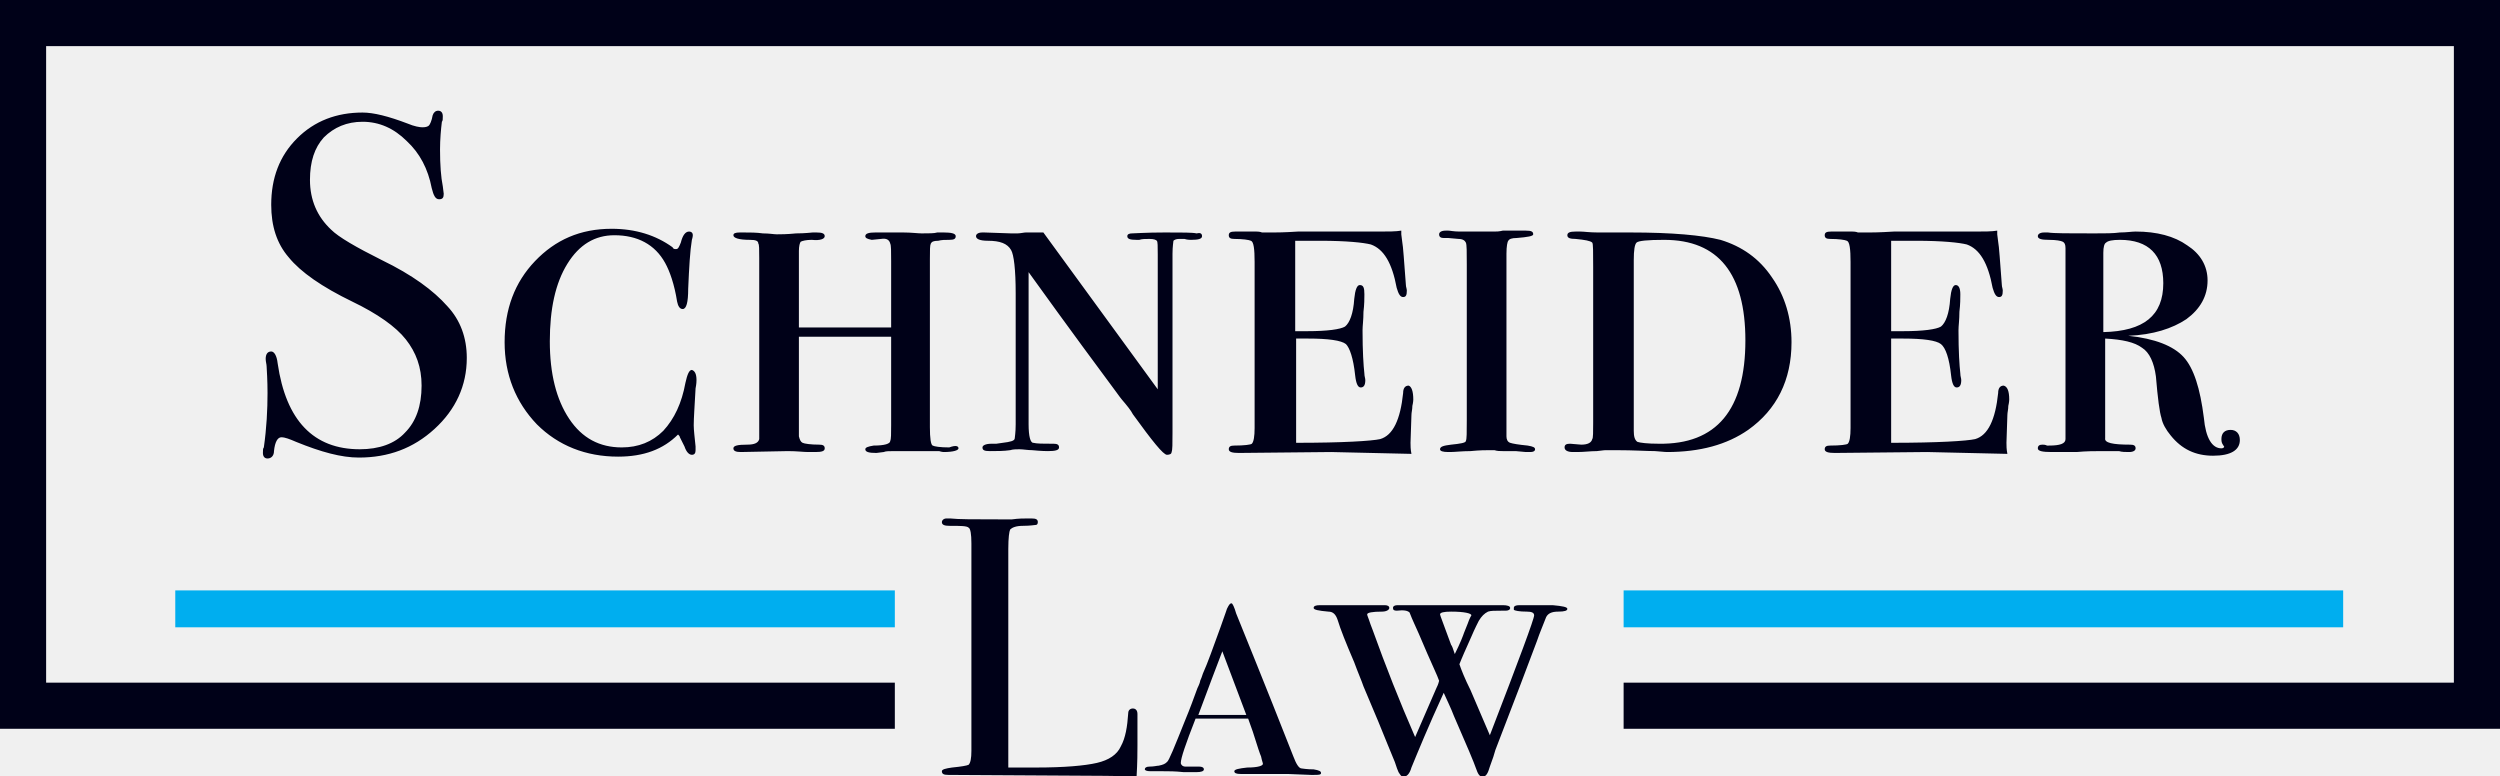
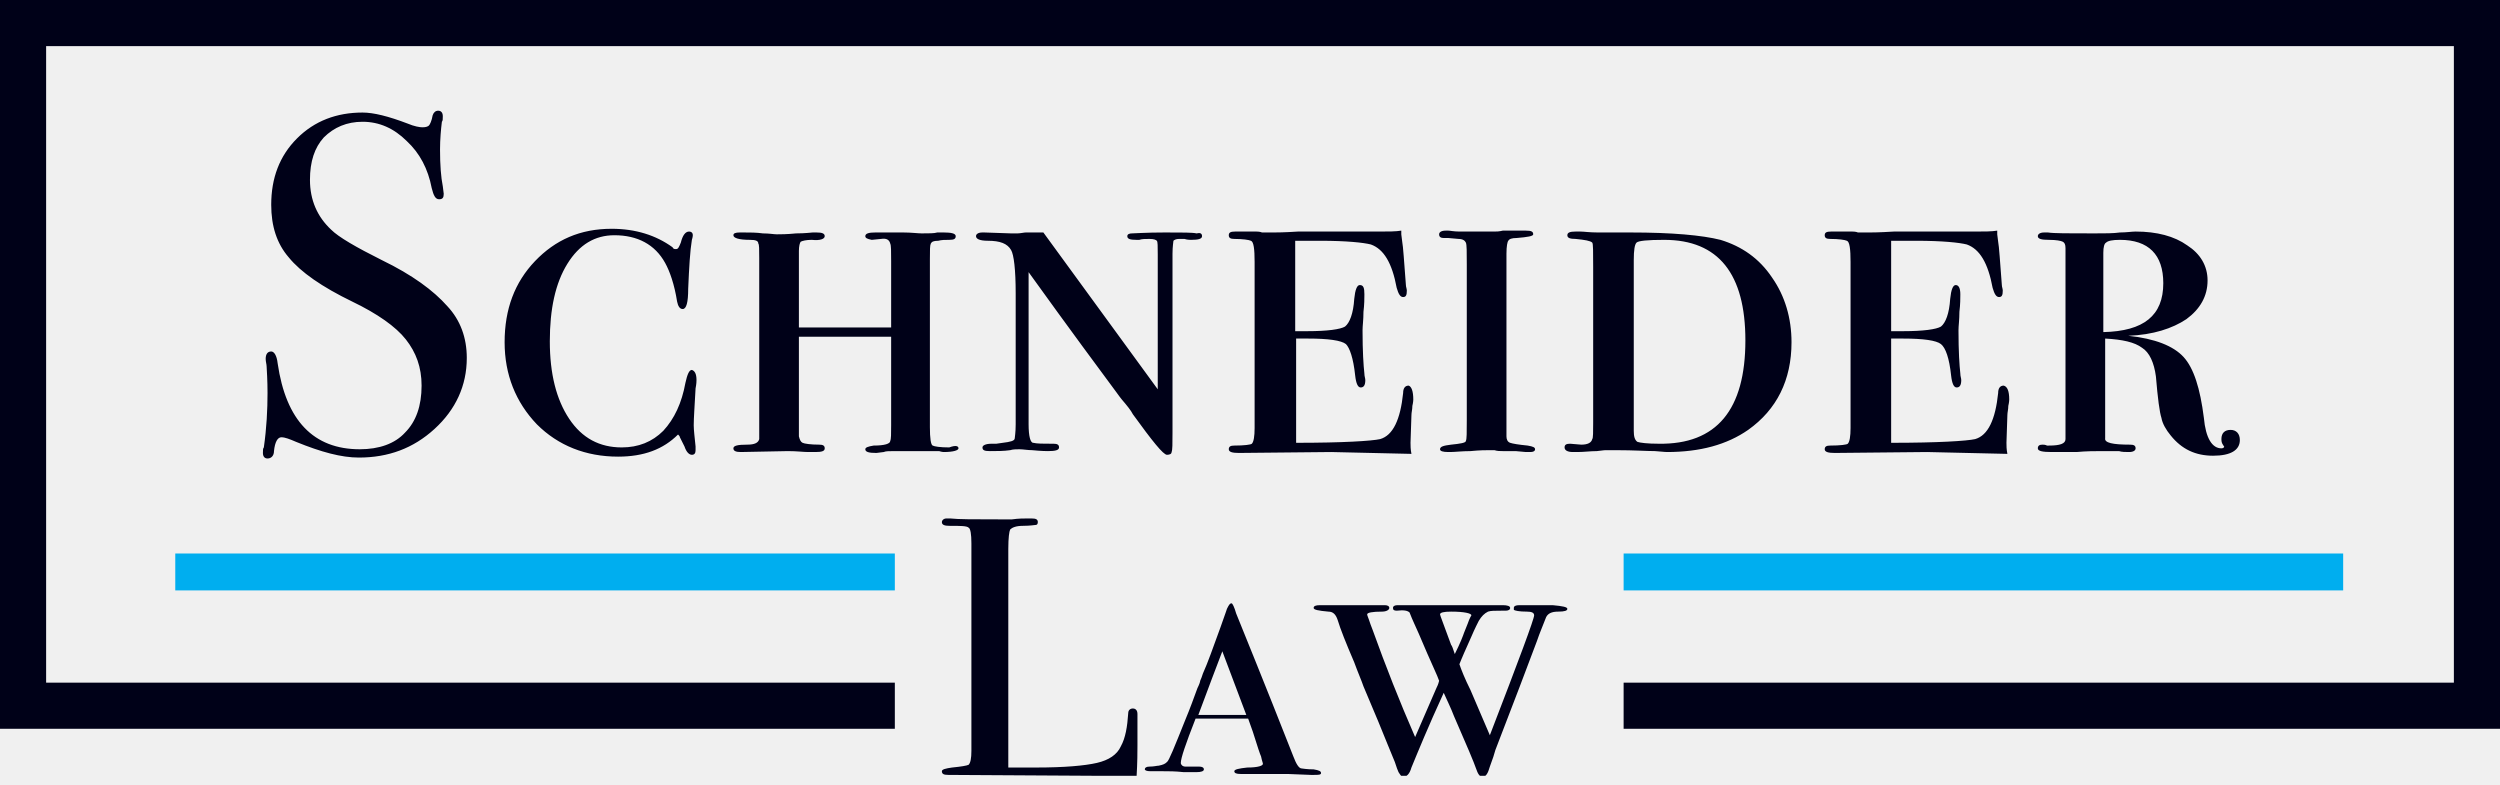
- <svg xmlns="http://www.w3.org/2000/svg" version="1.1" id="Layer_1" x="0px" y="0px" viewBox="0 0 271 84.1" style="enable-background:new 0 0 271 84.1;" xml:space="preserve">
-   <style type="text/css">
- 	.st0{fill:none;stroke:#000118;stroke-width:5;}
- 	.st1{fill:#000118;}
- 	.st2{fill:#00AEEF;}
- </style>
-   <polyline class="st0" points="97,76.5 2.5,76.5 2.5,2.5 268.5,2.5 268.5,76.5 176,76.5 " />
-   <path class="st1" d="M50.6,38.8c0,3-1.2,5.6-3.5,7.7c-2.3,2.1-5,3.1-8.2,3.1c-1.9,0-4.1-0.6-6.8-1.7c-0.7-0.3-1.2-0.5-1.6-0.5  s-0.7,0.5-0.8,1.5c0,0.5-0.3,0.8-0.7,0.8c-0.3,0-0.5-0.2-0.5-0.6c0-0.3,0-0.5,0.1-0.6c0.3-2.1,0.4-4.1,0.4-5.9c0-0.3,0-1.3-0.1-2.9  c0-0.2-0.1-0.5-0.1-0.8c0-0.5,0.2-0.8,0.6-0.8c0.3,0,0.6,0.4,0.7,1.3c0.9,6.2,3.9,9.3,8.9,9.3c2.1,0,3.8-0.6,4.9-1.8  c1.2-1.2,1.8-2.9,1.8-5.1c0-2-0.6-3.6-1.7-5c-1.1-1.4-3.1-2.8-5.8-4.1c-3.3-1.6-5.6-3.2-6.9-4.8c-1.3-1.5-1.9-3.4-1.9-5.7  c0-2.9,0.9-5.3,2.8-7.2c1.9-1.9,4.3-2.8,7.1-2.8c1.2,0,2.8,0.4,4.9,1.2c0.7,0.3,1.3,0.4,1.6,0.4c0.4,0,0.6-0.1,0.7-0.2  c0.1-0.1,0.3-0.5,0.4-1.1c0.1-0.3,0.3-0.5,0.6-0.5s0.5,0.2,0.5,0.6c0,0.3,0,0.5-0.1,0.6c-0.1,0.8-0.2,1.9-0.2,3c0,1.7,0.1,3,0.3,4  l0.1,0.8c0,0.4-0.1,0.6-0.5,0.6s-0.6-0.4-0.8-1.2c-0.4-2.1-1.3-3.8-2.7-5.1c-1.4-1.4-3-2.1-4.8-2.1c-1.7,0-3.1,0.6-4.2,1.7  c-1,1.1-1.5,2.6-1.5,4.6c0,2.2,0.8,4,2.3,5.4c0.8,0.8,2.7,1.9,5.5,3.3c3.3,1.6,5.6,3.3,7.1,5C49.9,34.7,50.6,36.6,50.6,38.8z   M75.5,41.2c0,0.1,0,0.4-0.1,0.9c-0.1,1.9-0.2,3.2-0.2,4c0,0.5,0.1,1.3,0.2,2.3v0.4c0,0.3-0.1,0.5-0.4,0.5s-0.6-0.3-0.8-0.9l-0.5-1  c0-0.1-0.1-0.2-0.2-0.3c-1.6,1.6-3.7,2.4-6.5,2.4c-3.5,0-6.5-1.2-8.8-3.5c-2.3-2.4-3.5-5.4-3.5-8.9c0-3.6,1.1-6.5,3.3-8.8  s4.9-3.5,8.3-3.5c2.6,0,4.8,0.7,6.6,2C73,27,73.1,27,73.3,27c0.2,0,0.3-0.2,0.5-0.7c0.2-0.8,0.5-1.2,0.9-1.2c0.2,0,0.4,0.1,0.4,0.4  c0,0,0,0.2-0.1,0.5c-0.2,1.2-0.3,3-0.4,5.3c0,1.5-0.2,2.2-0.6,2.2c-0.3,0-0.5-0.3-0.6-0.8c-0.3-1.9-0.8-3.3-1.3-4.2  c-1.1-2-3-3-5.5-3c-2.1,0-3.8,1-5.1,3.1s-1.9,4.9-1.9,8.4s0.7,6.3,2.1,8.4c1.4,2.1,3.3,3.1,5.7,3.1c1.8,0,3.3-0.6,4.5-1.8  c1.2-1.3,2-3,2.4-5.2c0.2-0.9,0.4-1.4,0.7-1.4C75.3,40.2,75.5,40.5,75.5,41.2z M103.9,48.6c0,0.2-0.5,0.4-1.6,0.4c0,0-0.2,0-0.5-0.1  c-0.3,0-0.6,0-0.9,0H97c-0.6,0-1,0-1.2,0.1L95,49.1c-0.8,0-1.2-0.1-1.2-0.4c0-0.2,0.3-0.3,0.9-0.4c1.2,0,1.8-0.2,1.8-0.5  c0.1-0.2,0.1-0.8,0.1-1.7v-9.6h-10v10.8c0.1,0.4,0.2,0.6,0.4,0.7c0.2,0.1,0.9,0.2,1.8,0.2c0.4,0,0.6,0.1,0.6,0.4s-0.3,0.4-1,0.4  h-0.8c-0.5,0-1.2-0.1-2.2-0.1L80.3,49c-0.5,0-0.8-0.1-0.8-0.4s0.5-0.4,1.5-0.4c0.8,0,1.2-0.2,1.3-0.6V28c0-1,0-1.5-0.1-1.6  c0-0.3-0.3-0.4-0.9-0.4c-1.2,0-1.8-0.2-1.8-0.5c0-0.2,0.2-0.3,0.7-0.3h0.4c0.7,0,1.4,0,2.1,0.1c0.7,0,1.2,0.1,1.5,0.1  c0.4,0,1.1,0,2.1-0.1c1,0,1.7-0.1,1.8-0.1h0.4c0.6,0,0.9,0.1,0.9,0.4S88.9,26.1,88,26c-0.6,0-1,0.1-1.2,0.2c-0.1,0.1-0.2,0.5-0.2,1  v8.3h10v-7.2c0-1.1,0-1.7-0.1-1.9c-0.1-0.4-0.4-0.6-1-0.5l-1,0.1c-0.5-0.1-0.7-0.2-0.7-0.4c0-0.3,0.4-0.4,1.1-0.4h1c0.4,0,1.1,0,2,0  s1.6,0.1,2,0.1c0.8,0,1.4,0,1.7-0.1h0.7c0.8,0,1.3,0.1,1.3,0.4s-0.2,0.4-0.7,0.4s-0.8,0-1.2,0.1c-0.5,0-0.7,0.1-0.8,0.3  c-0.1,0.2-0.1,0.7-0.1,1.7v18.2c0,1.2,0.1,1.9,0.3,2c0.2,0.1,0.8,0.2,1.8,0.2C103.7,48.2,103.9,48.4,103.9,48.6z M130.3,25.6  c0,0.3-0.4,0.4-1.2,0.4c-0.1,0-0.4,0-0.7-0.1h-0.6c-0.3,0-0.5,0.1-0.6,0.2c0,0.1-0.1,0.6-0.1,1.4v19.3c0,1.3,0,2-0.1,2.2  c0,0.2-0.2,0.3-0.5,0.3c-0.4,0-1.6-1.5-3.7-4.4c-0.2-0.4-0.6-0.9-1.2-1.6c-0.1-0.1-0.3-0.4-0.6-0.8c-1.7-2.3-4.9-6.6-9.5-13V46  c0,1.3,0.2,2,0.5,2c0.4,0.1,1.1,0.1,2,0.1h0.2c0.4,0,0.6,0.1,0.6,0.4c0,0.3-0.4,0.4-1.2,0.4c-0.1,0-0.7,0-1.7-0.1  c-0.5,0-1-0.1-1.4-0.1c-0.3,0-0.7,0-1,0.1c-0.7,0.1-1.4,0.1-2.2,0.1c-0.6,0-0.8-0.1-0.8-0.4c0-0.2,0.3-0.4,1-0.4h0.5l0.7-0.1  c0.8-0.1,1.3-0.2,1.3-0.5c0-0.1,0.1-0.6,0.1-1.5V31.8c0-2.6-0.2-4.2-0.5-4.7c-0.4-0.7-1.2-1-2.5-1c-0.9,0-1.3-0.2-1.3-0.5  c0-0.2,0.2-0.4,0.7-0.4h0.2l2.9,0.1c0.1,0,0.4,0,0.7,0c0.3,0,0.7-0.1,0.9-0.1h1.9l12.4,17V27.6c0-0.9,0-1.4-0.1-1.5  s-0.3-0.2-0.8-0.2s-0.8,0-1.1,0.1h-0.3c-0.7,0-1-0.1-1-0.4c0-0.2,0.2-0.3,0.5-0.3s1.5-0.1,3.6-0.1c1.9,0,3,0,3.4,0.1  C130.1,25.2,130.3,25.3,130.3,25.6z M153.2,43.3c0,0,0,0.3-0.1,0.7c0,0.4-0.1,0.7-0.1,1l-0.1,3c0,0.3,0,0.7,0.1,1.2l-8.7-0.2  l-10,0.1c-0.7,0-1.1-0.1-1.1-0.4c0-0.3,0.2-0.4,0.6-0.4c1.1,0,1.8-0.1,1.9-0.2c0.2-0.2,0.3-0.8,0.3-1.7v-18c0-1.4-0.1-2.2-0.4-2.3  c-0.2-0.1-0.9-0.2-1.8-0.2c-0.4,0-0.6-0.1-0.6-0.4s0.2-0.4,0.7-0.4h1.3c0.3,0,0.7,0,1,0c0.4,0,0.6,0.1,0.6,0.1h1.3  c0.2,0,1.1,0,2.6-0.1c1.6,0,3.5,0,5.8,0h3.1c0.9,0,1.7,0,2.3-0.1v0.4l0.1,0.8c0.1,0.5,0.2,2.1,0.4,4.7c0,0.2,0.1,0.4,0.1,0.6  c0,0.5-0.1,0.7-0.4,0.7c-0.3,0-0.5-0.3-0.7-1c-0.5-2.7-1.4-4.2-2.8-4.7c-0.8-0.2-2.6-0.4-5.5-0.4h-2.7v9.8h1.3  c2.2,0,3.6-0.2,4.1-0.5c0.5-0.4,0.9-1.4,1-3c0.1-1,0.3-1.5,0.6-1.5c0.4,0,0.5,0.3,0.5,1c0,0.4,0,1.1-0.1,1.9c0,0.9-0.1,1.5-0.1,2  c0,2.3,0.1,3.8,0.2,4.7c0,0.3,0.1,0.5,0.1,0.7c0,0.6-0.2,0.8-0.5,0.8s-0.5-0.4-0.6-1.3c-0.2-1.9-0.6-3-1-3.4  c-0.5-0.4-1.9-0.6-4.1-0.6h-1.3V48c5.1,0,8.2-0.2,9.1-0.4c1.4-0.4,2.2-2.1,2.5-5c0-0.5,0.2-0.8,0.6-0.8  C153,41.9,153.2,42.4,153.2,43.3z M166.4,48.7c0,0.2-0.2,0.3-0.5,0.3h-0.5l-1.1-0.1h-1.4c-0.3,0-0.6,0-0.9-0.1c-0.3,0-0.5,0-0.6,0  c-0.3,0-1,0-2,0.1c-0.9,0-1.7,0.1-2.2,0.1H157c-0.6,0-0.9-0.1-0.9-0.3c0-0.3,0.4-0.4,1.2-0.5c1-0.1,1.6-0.2,1.6-0.4  c0.1-0.2,0.1-0.9,0.1-2.3V28.7c0-1.4,0-2.2-0.1-2.4c-0.1-0.2-0.3-0.4-0.8-0.4l-1.1-0.1h-0.5c-0.3,0-0.5-0.1-0.5-0.4  c0-0.2,0.2-0.4,0.7-0.4c0,0,0.1,0,0.3,0s0.6,0.1,1.2,0.1h3.8c0.2,0,0.5,0,0.9-0.1c0.4,0,0.8,0,1.2,0h1.3c0.6,0,0.8,0.1,0.8,0.4  c0,0.2-0.6,0.3-1.8,0.4c-0.5,0-0.8,0.1-0.9,0.3c-0.1,0.1-0.2,0.6-0.2,1.4v19.8c0,0.3,0.1,0.6,0.4,0.7c0.3,0.1,0.9,0.2,1.9,0.3  C166.2,48.4,166.4,48.5,166.4,48.7z M194.2,37.1c0,4.1-1.6,7.3-4.7,9.5c-2.3,1.6-5.2,2.4-8.8,2.4c0.1,0-0.3,0-1.3-0.1  c-0.9,0-2.3-0.1-4.2-0.1H174c0.1,0-0.2,0-0.9,0.1c-0.7,0-1.4,0.1-2.1,0.1h-0.5c-0.6,0-0.9-0.2-0.9-0.5s0.2-0.4,0.6-0.4l1.2,0.1  c0.7,0,1.1-0.2,1.2-0.6c0.1-0.1,0.1-0.8,0.1-1.8V29c0-1.7,0-2.6-0.1-2.7c-0.2-0.2-0.8-0.3-1.8-0.4c-0.6,0-0.9-0.1-0.9-0.4  s0.3-0.4,0.9-0.4c-0.1,0,0.1,0,0.5,0s1,0.1,1.9,0.1h3.5c4.6,0,7.8,0.3,9.8,0.8c2.3,0.7,4.2,2,5.6,4.1  C193.5,32.1,194.2,34.5,194.2,37.1z M189.2,36.9c0-7.2-2.9-10.9-8.8-10.9c-1.8,0-2.8,0.1-3,0.3c-0.2,0.2-0.3,0.8-0.3,1.9v18.5  c0,0.6,0.1,1,0.4,1.2c0.3,0.1,1.1,0.2,2.3,0.2C186.1,48.2,189.2,44.4,189.2,36.9z M217.8,43.3c0,0,0,0.3-0.1,0.7  c0,0.4-0.1,0.7-0.1,1l-0.1,3c0,0.3,0,0.7,0.1,1.2l-8.7-0.2l-10,0.1c-0.7,0-1.1-0.1-1.1-0.4c0-0.3,0.2-0.4,0.6-0.4  c1.1,0,1.8-0.1,1.9-0.2c0.2-0.2,0.3-0.8,0.3-1.7v-18c0-1.4-0.1-2.2-0.4-2.3c-0.2-0.1-0.9-0.2-1.8-0.2c-0.4,0-0.6-0.1-0.6-0.4  s0.2-0.4,0.7-0.4h1.3c0.4,0,0.7,0,1,0c0.4,0,0.6,0.1,0.6,0.1h1.3c0.2,0,1,0,2.6-0.1c1.6,0,3.5,0,5.8,0h3.1c0.9,0,1.7,0,2.3-0.1v0.4  l0.1,0.8c0.1,0.5,0.2,2.1,0.4,4.7c0,0.2,0.1,0.4,0.1,0.6c0,0.5-0.1,0.7-0.4,0.7c-0.3,0-0.5-0.3-0.7-1c-0.5-2.7-1.4-4.2-2.8-4.7  c-0.8-0.2-2.6-0.4-5.5-0.4H205v9.8h1.3c2.2,0,3.6-0.2,4.1-0.5c0.5-0.4,0.9-1.4,1-3c0.1-1,0.3-1.5,0.6-1.5s0.5,0.3,0.5,1  c0,0.4,0,1.1-0.1,1.9c0,0.9-0.1,1.5-0.1,2c0,2.3,0.1,3.8,0.2,4.7c0,0.3,0.1,0.5,0.1,0.7c0,0.6-0.2,0.8-0.5,0.8s-0.5-0.4-0.6-1.3  c-0.2-1.9-0.6-3-1.1-3.4s-1.9-0.6-4.1-0.6H205V48c5.1,0,8.2-0.2,9.1-0.4c1.4-0.4,2.2-2.1,2.5-5c0-0.5,0.2-0.8,0.6-0.8  C217.6,41.9,217.8,42.4,217.8,43.3z M242.8,47.7c0,1.1-1,1.7-2.9,1.7s-3.4-0.7-4.6-2.2c-0.5-0.6-0.9-1.3-1-1.9  c-0.2-0.6-0.4-2.1-0.6-4.5c-0.2-1.5-0.7-2.6-1.5-3.1c-0.8-0.6-2.1-0.9-4-1v10.8c-0.1,0.5,0.8,0.7,2.7,0.7c0.4,0,0.6,0.1,0.6,0.4  c0,0.2-0.2,0.4-0.7,0.4c-0.4,0-0.8,0-1.1-0.1h-1.8c-0.8,0-1.7,0-2.8,0.1c-1.1,0-1.6,0-1.7,0h-1c-1,0-1.5-0.1-1.5-0.4  c0-0.3,0.2-0.4,0.5-0.4c0.1,0,0.3,0,0.5,0.1h0.2c1.2,0,1.8-0.2,1.8-0.7V26.9c0-0.4-0.1-0.6-0.3-0.7s-0.7-0.2-1.5-0.2  s-1.2-0.1-1.2-0.4c0-0.2,0.2-0.4,0.7-0.4h0.4c0.6,0.1,2.2,0.1,5,0.1c1.2,0,2.1,0,2.8-0.1c0.7,0,1.3-0.1,1.7-0.1  c2.3,0,4.2,0.5,5.6,1.5c1.4,0.9,2.2,2.2,2.2,3.8c0,1.7-0.8,3.1-2.3,4.2c-1.5,1-3.6,1.7-6.3,1.8c2.9,0.3,4.9,1.1,6,2.3  s1.8,3.4,2.2,6.6c0.2,2.2,0.9,3.3,1.9,3.3c0.2,0,0.3-0.1,0.3-0.2c0,0-0.1-0.1-0.2-0.3c-0.1-0.2-0.1-0.4-0.1-0.5c0-0.7,0.4-1,1-1  C242.4,46.6,242.8,47,242.8,47.7z M234.5,30.7c0-3.1-1.6-4.7-4.7-4.7c-0.8,0-1.3,0.1-1.5,0.3c-0.2,0.1-0.3,0.5-0.3,1.1V36  C232.4,35.9,234.5,34.2,234.5,30.7z" />
-   <rect x="19" y="64" class="st2" width="78" height="4" />
-   <rect x="176" y="64" class="st2" width="78" height="4" />
-   <path class="st1" d="M123.3,80.8c0,0.7,0,1.8-0.1,3.5h-0.4c-0.2,0-0.5,0-1.2-0.1c-0.6-0.1-1.3-0.1-2.1-0.1L102.8,84  c-0.5,0-0.7-0.1-0.7-0.4c0-0.2,0.4-0.3,1.1-0.4c1-0.1,1.6-0.2,1.8-0.3c0.2-0.2,0.3-0.7,0.3-1.5V58.9c0-1-0.1-1.6-0.3-1.7  c-0.2-0.2-0.9-0.2-2.1-0.2c-0.5,0-0.8-0.1-0.8-0.4c0-0.2,0.2-0.4,0.5-0.4h0.4c0.9,0.1,2.6,0.1,5.3,0.1c0.2,0,0.7,0,1.4,0  c0.7-0.1,1.3-0.1,1.7-0.1h0.4c0.5,0,0.7,0.1,0.7,0.4c0,0.2-0.1,0.3-0.2,0.3s-0.6,0.1-1.4,0.1s-1.2,0.2-1.4,0.4  c-0.1,0.2-0.2,0.9-0.2,2.1v23.7c0.7,0,1.7,0,3,0c3.1,0,5.3-0.2,6.6-0.5c1.3-0.3,2.2-0.9,2.6-1.8c0.5-0.9,0.7-2.1,0.8-3.6  c0-0.3,0.2-0.5,0.5-0.5s0.5,0.2,0.5,0.6v1c0,0.1,0,0.2,0,0.4c0,0.2,0,0.4,0,0.6C123.3,79.4,123.3,80.8,123.3,80.8z M143.2,83.8  c0,0.2-0.3,0.2-0.8,0.2h-0.3l-2.5-0.1h-1.1c-0.5,0-1.1,0-1.9,0h-1.2h-0.7h-0.2c-0.5,0-0.7-0.1-0.7-0.3c0-0.2,0.5-0.3,1.4-0.4  c1.2,0,1.7-0.2,1.7-0.4c0-0.1-0.1-0.3-0.2-0.8c-0.1-0.2-0.4-1.1-0.9-2.7l-0.5-1.4h-5.7c-1.1,2.8-1.6,4.3-1.6,4.8  c0,0.2,0.2,0.4,0.5,0.4h0.5h0.6h0.4c0.3,0,0.5,0.1,0.5,0.3c0,0.2-0.3,0.3-0.8,0.3c-0.1,0-0.6,0-1.4,0c-0.9-0.1-1.6-0.1-2.3-0.1h-0.4  h-0.4h-0.4h-0.1c-0.4,0-0.6-0.1-0.6-0.2c0-0.2,0.2-0.3,0.5-0.3c0.5,0,0.8-0.1,1-0.1c0.5-0.1,0.7-0.2,0.9-0.4c0.2-0.1,0.8-1.6,2-4.6  c0.5-1.2,0.9-2.3,1.3-3.4c0.2-0.4,0.3-0.7,0.3-0.8c0.1-0.2,0.2-0.5,0.3-0.8c0.5-1.1,1.1-2.8,1.9-5l0.6-1.7L133,66  c0.2-0.4,0.3-0.6,0.5-0.6c0.1,0,0.3,0.4,0.5,1.1c0.8,2,2.9,7.1,6.2,15.5c0.3,0.8,0.6,1.3,0.9,1.3c0.1,0,0.5,0.1,1.3,0.1  C143,83.5,143.2,83.6,143.2,83.8z M135.1,77.5l-2.6-6.9c-0.6,1.6-1.5,3.9-2.6,6.9H135.1z M169.9,66c0,0.2-0.3,0.3-1,0.3  s-1.1,0.2-1.3,0.6c-0.3,0.8-0.7,1.7-1,2.6c-1,2.7-2.5,6.6-4.5,11.8c-0.1,0.4-0.3,1-0.6,1.8c-0.2,0.7-0.4,1.1-0.8,1.1  c-0.3,0-0.5-0.3-0.7-0.9s-1-2.5-2.4-5.7c-0.3-0.8-0.7-1.6-1.1-2.5c-1.7,3.7-2.8,6.4-3.5,8.1c-0.2,0.7-0.5,1-0.9,1  c-0.2,0-0.3-0.2-0.5-0.5c-0.1-0.2-0.2-0.5-0.4-1.1c-0.4-1-1-2.4-1.8-4.4l-1.6-3.8c-0.2-0.6-0.6-1.5-1-2.6c-0.9-2.1-1.5-3.6-1.8-4.6  c-0.2-0.6-0.5-0.9-1-0.9c-1.1-0.1-1.6-0.2-1.6-0.4c0-0.2,0.2-0.3,0.7-0.3c0,0,0.1,0,0.4,0c0.2,0,0.4,0,0.6,0h1.8c2,0,3,0,3.3,0h0.9  c0.3,0,0.5,0.1,0.5,0.3c0,0.2-0.3,0.4-0.8,0.4c-1,0-1.6,0.1-1.6,0.3c0,0.1,0.1,0.3,0.2,0.6c0.1,0.3,0.2,0.6,0.4,1.1  c1.4,3.9,2.9,7.7,4.6,11.6l2.3-5.3c0.1-0.2,0.2-0.4,0.3-0.8c-0.2-0.6-0.7-1.6-1.3-3l-0.9-2.1c-0.3-0.7-0.7-1.5-1-2.3  c-0.2-0.2-0.6-0.3-1.4-0.2c-0.3,0-0.4-0.1-0.4-0.3c0-0.2,0.2-0.3,0.5-0.3h0.3c0.1,0,0.6,0,1.4,0c0.8,0,1.6,0,2.4,0h1.8h1.6h0.9  c0.3,0,0.8,0,1.4,0c0.6,0,1,0,1.2,0h0.4c0.5,0,0.8,0.1,0.8,0.3c0,0.2-0.2,0.3-0.5,0.3h-0.5c-0.7,0-1.1,0-1.4,0.1  c-0.4,0.2-0.7,0.5-1,1l-0.3,0.6c-0.3,0.6-0.7,1.6-1.3,2.9c-0.2,0.5-0.4,0.9-0.5,1.2c0.2,0.6,0.6,1.6,1.2,2.8  c0.7,1.6,1.4,3.3,2.1,4.9c3.2-8.3,4.8-12.6,4.8-13c0-0.3-0.3-0.4-0.8-0.4c-0.8,0-1.3-0.1-1.4-0.2c0,0,0-0.1,0-0.2  c0-0.2,0.2-0.3,0.6-0.3h0.7c0.2,0,0.6,0,1.2,0c0.6,0,1.2,0,1.7,0C169.4,65.7,169.9,65.8,169.9,66z M159.5,66.7  c0-0.2-0.7-0.4-2.2-0.4c-0.8,0-1.2,0.1-1.2,0.3c0,0.1,0.4,1.1,1.2,3.3c0.1,0.1,0.2,0.4,0.4,1c0.6-1.2,0.9-2,1-2.3l0.4-1  C159.3,67,159.5,66.7,159.5,66.7z" />
+ <svg xmlns="http://www.w3.org/2000/svg" width="271" height="85" viewBox="0 0 271 85" fill="none">
+   <g clip-path="url(#clip0_7_2)">
+     <path d="M97 76.5H2.5V2.5H268.5V76.5H176" stroke="#000118" stroke-width="5" />
+     <path d="M50.6 38.8C50.6 41.8 49.4 44.4 47.1 46.5C44.8 48.6 42.1 49.6 38.9 49.6C37 49.6 34.8 49 32.1 47.9C31.4 47.6 30.9 47.4 30.5 47.4C30.1 47.4 29.8 47.9 29.7 48.9C29.7 49.4 29.4 49.7 29 49.7C28.7 49.7 28.5 49.5 28.5 49.1C28.5 48.8 28.5 48.6 28.6 48.5C28.9 46.4 29 44.4 29 42.6C29 42.3 29 41.3 28.9 39.7C28.9 39.5 28.8 39.2 28.8 38.9C28.8 38.4 29 38.1 29.4 38.1C29.7 38.1 30 38.5 30.1 39.4C31 45.6 34 48.7 39 48.7C41.1 48.7 42.8 48.1 43.9 46.9C45.1 45.7 45.7 44 45.7 41.8C45.7 39.8 45.1 38.2 44 36.8C42.9 35.4 40.9 34 38.2 32.7C34.9 31.1 32.6 29.5 31.3 27.9C30 26.4 29.4 24.5 29.4 22.2C29.4 19.3 30.3 16.9 32.2 15C34.1 13.1 36.5 12.2 39.3 12.2C40.5 12.2 42.1 12.6 44.2 13.4C44.9 13.7 45.5 13.8 45.8 13.8C46.2 13.8 46.4 13.7 46.5 13.6C46.6 13.5 46.8 13.1 46.9 12.5C47 12.2 47.2 12 47.5 12C47.8 12 48 12.2 48 12.6C48 12.9 48 13.1 47.9 13.2C47.8 14 47.7 15.1 47.7 16.2C47.7 17.9 47.8 19.2 48 20.2L48.1 21C48.1 21.4 48 21.6 47.6 21.6C47.2 21.6 47 21.2 46.8 20.4C46.4 18.3 45.5 16.6 44.1 15.3C42.7 13.9 41.1 13.2 39.3 13.2C37.6 13.2 36.2 13.8 35.1 14.9C34.1 16 33.6 17.5 33.6 19.5C33.6 21.7 34.4 23.5 35.9 24.9C36.7 25.7 38.6 26.8 41.4 28.2C44.7 29.8 47 31.5 48.5 33.2C49.9 34.7 50.6 36.6 50.6 38.8ZM75.5 41.2C75.5 41.3 75.5 41.6 75.4 42.1C75.3 44 75.2 45.3 75.2 46.1C75.2 46.6 75.3 47.4 75.4 48.4V48.8C75.4 49.1 75.3 49.3 75 49.3C74.7 49.3 74.4 49 74.2 48.4L73.7 47.4C73.7 47.3 73.6 47.2 73.5 47.1C71.9 48.7 69.8 49.5 67 49.5C63.5 49.5 60.5 48.3 58.2 46C55.9 43.6 54.7 40.6 54.7 37.1C54.7 33.5 55.8 30.6 58 28.3C60.2 26 62.9 24.8 66.3 24.8C68.9 24.8 71.1 25.5 72.9 26.8C73 27 73.1 27 73.3 27C73.5 27 73.6 26.8 73.8 26.3C74 25.5 74.3 25.1 74.7 25.1C74.9 25.1 75.1 25.2 75.1 25.5C75.1 25.5 75.1 25.7 75 26C74.8 27.2 74.7 29 74.6 31.3C74.6 32.8 74.4 33.5 74 33.5C73.7 33.5 73.5 33.2 73.4 32.7C73.1 30.8 72.6 29.4 72.1 28.5C71 26.5 69.1 25.5 66.6 25.5C64.5 25.5 62.8 26.5 61.5 28.6C60.2 30.7 59.6 33.5 59.6 37C59.6 40.5 60.3 43.3 61.7 45.4C63.1 47.5 65 48.5 67.4 48.5C69.2 48.5 70.7 47.9 71.9 46.7C73.1 45.4 73.9 43.7 74.3 41.5C74.5 40.6 74.7 40.1 75 40.1C75.3 40.2 75.5 40.5 75.5 41.2ZM103.9 48.6C103.9 48.8 103.4 49 102.3 49C102.3 49 102.1 49 101.8 48.9C101.5 48.9 101.2 48.9 100.9 48.9H97C96.4 48.9 96 48.9 95.8 49L95 49.1C94.2 49.1 93.8 49 93.8 48.7C93.8 48.5 94.1 48.4 94.7 48.3C95.9 48.3 96.5 48.1 96.5 47.8C96.6 47.6 96.6 47 96.6 46.1V36.5H86.6V47.3C86.7 47.7 86.8 47.9 87 48C87.2 48.1 87.9 48.2 88.8 48.2C89.2 48.2 89.4 48.3 89.4 48.6C89.4 48.9 89.1 49 88.4 49H87.6C87.1 49 86.4 48.9 85.4 48.9L80.3 49C79.8 49 79.5 48.9 79.5 48.6C79.5 48.3 80 48.2 81 48.2C81.8 48.2 82.2 48 82.3 47.6V28C82.3 27 82.3 26.5 82.2 26.4C82.2 26.1 81.9 26 81.3 26C80.1 26 79.5 25.8 79.5 25.5C79.5 25.3 79.7 25.2 80.2 25.2H80.6C81.3 25.2 82 25.2 82.7 25.3C83.4 25.3 83.9 25.4 84.2 25.4C84.6 25.4 85.3 25.4 86.3 25.3C87.3 25.3 88 25.2 88.1 25.2H88.5C89.1 25.2 89.4 25.3 89.4 25.6C89.4 25.9 88.9 26.1 88 26C87.4 26 87 26.1 86.8 26.2C86.7 26.3 86.6 26.7 86.6 27.2V35.5H96.6V28.3C96.6 27.2 96.6 26.6 96.5 26.4C96.4 26 96.1 25.8 95.5 25.9L94.5 26C94 25.9 93.8 25.8 93.8 25.6C93.8 25.3 94.2 25.2 94.9 25.2H95.9C96.3 25.2 97 25.2 97.9 25.2C98.8 25.2 99.5 25.3 99.9 25.3C100.7 25.3 101.3 25.3 101.6 25.2H102.3C103.1 25.2 103.6 25.3 103.6 25.6C103.6 25.9 103.4 26 102.9 26C102.4 26 102.1 26 101.7 26.1C101.2 26.1 101 26.2 100.9 26.4C100.8 26.6 100.8 27.1 100.8 28.1V46.3C100.8 47.5 100.9 48.2 101.1 48.3C101.3 48.4 101.9 48.5 102.9 48.5C103.7 48.2 103.9 48.4 103.9 48.6ZM130.3 25.6C130.3 25.9 129.9 26 129.1 26C129 26 128.7 26 128.4 25.9H127.8C127.5 25.9 127.3 26 127.2 26.1C127.2 26.2 127.1 26.7 127.1 27.5V46.8C127.1 48.1 127.1 48.8 127 49C127 49.2 126.8 49.3 126.5 49.3C126.1 49.3 124.9 47.8 122.8 44.9C122.6 44.5 122.2 44 121.6 43.3C121.5 43.2 121.3 42.9 121 42.5C119.3 40.2 116.1 35.9 111.5 29.5V46C111.5 47.3 111.7 48 112 48C112.4 48.1 113.1 48.1 114 48.1H114.2C114.6 48.1 114.8 48.2 114.8 48.5C114.8 48.8 114.4 48.9 113.6 48.9C113.5 48.9 112.9 48.9 111.9 48.8C111.4 48.8 110.9 48.7 110.5 48.7C110.2 48.7 109.8 48.7 109.5 48.8C108.8 48.9 108.1 48.9 107.3 48.9C106.7 48.9 106.5 48.8 106.5 48.5C106.5 48.3 106.8 48.1 107.5 48.1H108L108.7 48C109.5 47.9 110 47.8 110 47.5C110 47.4 110.1 46.9 110.1 46V31.8C110.1 29.2 109.9 27.6 109.6 27.1C109.2 26.4 108.4 26.1 107.1 26.1C106.2 26.1 105.8 25.9 105.8 25.6C105.8 25.4 106 25.2 106.5 25.2H106.7L109.6 25.3C109.7 25.3 110 25.3 110.3 25.3C110.6 25.3 111 25.2 111.2 25.2H113.1L125.5 42.2V27.6C125.5 26.7 125.5 26.2 125.4 26.1C125.3 26 125.1 25.9 124.6 25.9C124.1 25.9 123.8 25.9 123.5 26H123.2C122.5 26 122.2 25.9 122.2 25.6C122.2 25.4 122.4 25.3 122.7 25.3C123 25.3 124.2 25.2 126.3 25.2C128.2 25.2 129.3 25.2 129.7 25.3C130.1 25.2 130.3 25.3 130.3 25.6ZM153.2 43.3C153.2 43.3 153.2 43.6 153.1 44C153.1 44.4 153 44.7 153 45L152.9 48C152.9 48.3 152.9 48.7 153 49.2L144.3 49L134.3 49.1C133.6 49.1 133.2 49 133.2 48.7C133.2 48.4 133.4 48.3 133.8 48.3C134.9 48.3 135.6 48.2 135.7 48.1C135.9 47.9 136 47.3 136 46.4V28.4C136 27 135.9 26.2 135.6 26.1C135.4 26 134.7 25.9 133.8 25.9C133.4 25.9 133.2 25.8 133.2 25.5C133.2 25.2 133.4 25.1 133.9 25.1H135.2C135.5 25.1 135.9 25.1 136.2 25.1C136.6 25.1 136.8 25.2 136.8 25.2H138.1C138.3 25.2 139.2 25.2 140.7 25.1C142.3 25.1 144.2 25.1 146.5 25.1H149.6C150.5 25.1 151.3 25.1 151.9 25V25.4L152 26.2C152.1 26.7 152.2 28.3 152.4 30.9C152.4 31.1 152.5 31.3 152.5 31.5C152.5 32 152.4 32.2 152.1 32.2C151.8 32.2 151.6 31.9 151.4 31.2C150.9 28.5 150 27 148.6 26.5C147.8 26.3 146 26.1 143.1 26.1H140.4V35.9H141.7C143.9 35.9 145.3 35.7 145.8 35.4C146.3 35 146.7 34 146.8 32.4C146.9 31.4 147.1 30.9 147.4 30.9C147.8 30.9 147.9 31.2 147.9 31.9C147.9 32.3 147.9 33 147.8 33.8C147.8 34.7 147.7 35.3 147.7 35.8C147.7 38.1 147.8 39.6 147.9 40.5C147.9 40.8 148 41 148 41.2C148 41.8 147.8 42 147.5 42C147.2 42 147 41.6 146.9 40.7C146.7 38.8 146.3 37.7 145.9 37.3C145.4 36.9 144 36.7 141.8 36.7H140.5V48C145.6 48 148.7 47.8 149.6 47.6C151 47.2 151.8 45.5 152.1 42.6C152.1 42.1 152.3 41.8 152.7 41.8C153 41.9 153.2 42.4 153.2 43.3ZM166.4 48.7C166.4 48.9 166.2 49 165.9 49H165.4L164.3 48.9H162.9C162.6 48.9 162.3 48.9 162 48.8C161.7 48.8 161.5 48.8 161.4 48.8C161.1 48.8 160.4 48.8 159.4 48.9C158.5 48.9 157.7 49 157.2 49H157C156.4 49 156.1 48.9 156.1 48.7C156.1 48.4 156.5 48.3 157.3 48.2C158.3 48.1 158.9 48 158.9 47.8C159 47.6 159 46.9 159 45.5V28.7C159 27.3 159 26.5 158.9 26.3C158.8 26.1 158.6 25.9 158.1 25.9L157 25.8H156.5C156.2 25.8 156 25.7 156 25.4C156 25.2 156.2 25 156.7 25C156.7 25 156.8 25 157 25C157.2 25 157.6 25.1 158.2 25.1H162C162.2 25.1 162.5 25.1 162.9 25C163.3 25 163.7 25 164.1 25H165.4C166 25 166.2 25.1 166.2 25.4C166.2 25.6 165.6 25.7 164.4 25.8C163.9 25.8 163.6 25.9 163.5 26.1C163.4 26.2 163.3 26.7 163.3 27.5V47.3C163.3 47.6 163.4 47.9 163.7 48C164 48.1 164.6 48.2 165.6 48.3C166.2 48.4 166.4 48.5 166.4 48.7ZM194.2 37.1C194.2 41.2 192.6 44.4 189.5 46.6C187.2 48.2 184.3 49 180.7 49C180.8 49 180.4 49 179.4 48.9C178.5 48.9 177.1 48.8 175.2 48.8H174C174.1 48.8 173.8 48.8 173.1 48.9C172.4 48.9 171.7 49 171 49H170.5C169.9 49 169.6 48.8 169.6 48.5C169.6 48.2 169.8 48.1 170.2 48.1L171.4 48.2C172.1 48.2 172.5 48 172.6 47.6C172.7 47.5 172.7 46.8 172.7 45.8V29C172.7 27.3 172.7 26.4 172.6 26.3C172.4 26.1 171.8 26 170.8 25.9C170.2 25.9 169.9 25.8 169.9 25.5C169.9 25.2 170.2 25.1 170.8 25.1C170.7 25.1 170.9 25.1 171.3 25.1C171.7 25.1 172.3 25.2 173.2 25.2H176.7C181.3 25.2 184.5 25.5 186.5 26C188.8 26.7 190.7 28 192.1 30.1C193.5 32.1 194.2 34.5 194.2 37.1ZM189.2 36.9C189.2 29.7 186.3 26 180.4 26C178.6 26 177.6 26.1 177.4 26.3C177.2 26.5 177.1 27.1 177.1 28.2V46.7C177.1 47.3 177.2 47.7 177.5 47.9C177.8 48 178.6 48.1 179.8 48.1C186.1 48.2 189.2 44.4 189.2 36.9ZM217.8 43.3C217.8 43.3 217.8 43.6 217.7 44C217.7 44.4 217.6 44.7 217.6 45L217.5 48C217.5 48.3 217.5 48.7 217.6 49.2L208.9 49L198.9 49.1C198.2 49.1 197.8 49 197.8 48.7C197.8 48.4 198 48.3 198.4 48.3C199.5 48.3 200.2 48.2 200.3 48.1C200.5 47.9 200.6 47.3 200.6 46.4V28.4C200.6 27 200.5 26.2 200.2 26.1C200 26 199.3 25.9 198.4 25.9C198 25.9 197.8 25.8 197.8 25.5C197.8 25.2 198 25.1 198.5 25.1H199.8C200.2 25.1 200.5 25.1 200.8 25.1C201.2 25.1 201.4 25.2 201.4 25.2H202.7C202.9 25.2 203.7 25.2 205.3 25.1C206.9 25.1 208.8 25.1 211.1 25.1H214.2C215.1 25.1 215.9 25.1 216.5 25V25.4L216.6 26.2C216.7 26.7 216.8 28.3 217 30.9C217 31.1 217.1 31.3 217.1 31.5C217.1 32 217 32.2 216.7 32.2C216.4 32.2 216.2 31.9 216 31.2C215.5 28.5 214.6 27 213.2 26.5C212.4 26.3 210.6 26.1 207.7 26.1H205V35.9H206.3C208.5 35.9 209.9 35.7 210.4 35.4C210.9 35 211.3 34 211.4 32.4C211.5 31.4 211.7 30.9 212 30.9C212.3 30.9 212.5 31.2 212.5 31.9C212.5 32.3 212.5 33 212.4 33.8C212.4 34.7 212.3 35.3 212.3 35.8C212.3 38.1 212.4 39.6 212.5 40.5C212.5 40.8 212.6 41 212.6 41.2C212.6 41.8 212.4 42 212.1 42C211.8 42 211.6 41.6 211.5 40.7C211.3 38.8 210.9 37.7 210.4 37.3C209.9 36.9 208.5 36.7 206.3 36.7H205V48C210.1 48 213.2 47.8 214.1 47.6C215.5 47.2 216.3 45.5 216.6 42.6C216.6 42.1 216.8 41.8 217.2 41.8C217.6 41.9 217.8 42.4 217.8 43.3ZM242.8 47.7C242.8 48.8 241.8 49.4 239.9 49.4C238 49.4 236.5 48.7 235.3 47.2C234.8 46.6 234.4 45.9 234.3 45.3C234.1 44.7 233.9 43.2 233.7 40.8C233.5 39.3 233 38.2 232.2 37.7C231.4 37.1 230.1 36.8 228.2 36.7V47.5C228.1 48 229 48.2 230.9 48.2C231.3 48.2 231.5 48.3 231.5 48.6C231.5 48.8 231.3 49 230.8 49C230.4 49 230 49 229.7 48.9H227.9C227.1 48.9 226.2 48.9 225.1 49C224 49 223.5 49 223.4 49H222.4C221.4 49 220.9 48.9 220.9 48.6C220.9 48.3 221.1 48.2 221.4 48.2C221.5 48.2 221.7 48.2 221.9 48.3H222.1C223.3 48.3 223.9 48.1 223.9 47.6V26.9C223.9 26.5 223.8 26.3 223.6 26.2C223.4 26.1 222.9 26 222.1 26C221.3 26 220.9 25.9 220.9 25.6C220.9 25.4 221.1 25.2 221.6 25.2H222C222.6 25.3 224.2 25.3 227 25.3C228.2 25.3 229.1 25.3 229.8 25.2C230.5 25.2 231.1 25.1 231.5 25.1C233.8 25.1 235.7 25.6 237.1 26.6C238.5 27.5 239.3 28.8 239.3 30.4C239.3 32.1 238.5 33.5 237 34.6C235.5 35.6 233.4 36.3 230.7 36.4C233.6 36.7 235.6 37.5 236.7 38.7C237.8 39.9 238.5 42.1 238.9 45.3C239.1 47.5 239.8 48.6 240.8 48.6C241 48.6 241.1 48.5 241.1 48.4C241.1 48.4 241 48.3 240.9 48.1C240.8 47.9 240.8 47.7 240.8 47.6C240.8 46.9 241.2 46.6 241.8 46.6C242.4 46.6 242.8 47 242.8 47.7ZM234.5 30.7C234.5 27.6 232.9 26 229.8 26C229 26 228.5 26.1 228.3 26.3C228.1 26.4 228 26.8 228 27.4V36C232.4 35.9 234.5 34.2 234.5 30.7Z" fill="#000118" />
+     <path d="M97 60H19V64H97V60Z" fill="#00AEEF" />
+     <path d="M254 60H176V64H254V60Z" fill="#00AEEF" />
+     <path d="M123.3 80.8C123.3 81.5 123.3 82.6 123.2 84.3H122.8C122.6 84.3 122.3 84.3 121.6 84.2C121 84.1 120.3 84.1 119.5 84.1L102.8 84C102.3 84 102.1 83.9 102.1 83.6C102.1 83.4 102.5 83.3 103.2 83.2C104.2 83.1 104.8 83 105 82.9C105.2 82.7 105.3 82.2 105.3 81.4V58.9C105.3 57.9 105.2 57.3 105 57.2C104.8 57 104.1 57 102.9 57C102.4 57 102.1 56.9 102.1 56.6C102.1 56.4 102.3 56.2 102.6 56.2H103C103.9 56.3 105.6 56.3 108.3 56.3C108.5 56.3 109 56.3 109.7 56.3C110.4 56.2 111 56.2 111.4 56.2H111.8C112.3 56.2 112.5 56.3 112.5 56.6C112.5 56.8 112.4 56.9 112.3 56.9C112.2 56.9 111.7 57 110.9 57C110.1 57 109.7 57.2 109.5 57.4C109.4 57.6 109.3 58.3 109.3 59.5V83.2C110 83.2 111 83.2 112.3 83.2C115.4 83.2 117.6 83 118.9 82.7C120.2 82.4 121.1 81.8 121.5 80.9C122 80 122.2 78.8 122.3 77.3C122.3 77 122.5 76.8 122.8 76.8C123.1 76.8 123.3 77 123.3 77.4V78.4C123.3 78.5 123.3 78.6 123.3 78.8C123.3 79 123.3 79.2 123.3 79.4V80.8ZM143.2 83.8C143.2 84 142.9 84 142.4 84H142.1L139.6 83.9H138.5C138 83.9 137.4 83.9 136.6 83.9H135.4H134.7H134.5C134 83.9 133.8 83.8 133.8 83.6C133.8 83.4 134.3 83.3 135.2 83.2C136.4 83.2 136.9 83 136.9 82.8C136.9 82.7 136.8 82.5 136.7 82C136.6 81.8 136.3 80.9 135.8 79.3L135.3 77.9H129.6C128.5 80.7 128 82.2 128 82.7C128 82.9 128.2 83.1 128.5 83.1H129H129.6H130C130.3 83.1 130.5 83.2 130.5 83.4C130.5 83.6 130.2 83.7 129.7 83.7C129.6 83.7 129.1 83.7 128.3 83.7C127.4 83.6 126.7 83.6 126 83.6H125.6H125.2H124.8H124.7C124.3 83.6 124.1 83.5 124.1 83.4C124.1 83.2 124.3 83.1 124.6 83.1C125.1 83.1 125.4 83 125.6 83C126.1 82.9 126.3 82.8 126.5 82.6C126.7 82.5 127.3 81 128.5 78C129 76.8 129.4 75.7 129.8 74.6C130 74.2 130.1 73.9 130.1 73.8C130.2 73.6 130.3 73.3 130.4 73C130.9 71.9 131.5 70.2 132.3 68L132.9 66.3L133 66C133.2 65.6 133.3 65.4 133.5 65.4C133.6 65.4 133.8 65.8 134 66.5C134.8 68.5 136.9 73.6 140.2 82C140.5 82.8 140.8 83.3 141.1 83.3C141.2 83.3 141.6 83.4 142.4 83.4C143 83.5 143.2 83.6 143.2 83.8ZM135.1 77.5L132.5 70.6C131.9 72.2 131 74.5 129.9 77.5H135.1ZM169.9 66C169.9 66.2 169.6 66.3 168.9 66.3C168.2 66.3 167.8 66.5 167.6 66.9C167.3 67.7 166.9 68.6 166.6 69.5C165.6 72.2 164.1 76.1 162.1 81.3C162 81.7 161.8 82.3 161.5 83.1C161.3 83.8 161.1 84.2 160.7 84.2C160.4 84.2 160.2 83.9 160 83.3C159.8 82.7 159 80.8 157.6 77.6C157.3 76.8 156.9 76 156.5 75.1C154.8 78.8 153.7 81.5 153 83.2C152.8 83.9 152.5 84.2 152.1 84.2C151.9 84.2 151.8 84 151.6 83.7C151.5 83.5 151.4 83.2 151.2 82.6C150.8 81.6 150.2 80.2 149.4 78.2L147.8 74.4C147.6 73.8 147.2 72.9 146.8 71.8C145.9 69.7 145.3 68.2 145 67.2C144.8 66.6 144.5 66.3 144 66.3C142.9 66.2 142.4 66.1 142.4 65.9C142.4 65.7 142.6 65.6 143.1 65.6C143.1 65.6 143.2 65.6 143.5 65.6C143.7 65.6 143.9 65.6 144.1 65.6H145.9C147.9 65.6 148.9 65.6 149.2 65.6H150.1C150.4 65.6 150.6 65.7 150.6 65.9C150.6 66.1 150.3 66.3 149.8 66.3C148.8 66.3 148.2 66.4 148.2 66.6C148.2 66.7 148.3 66.9 148.4 67.2C148.5 67.5 148.6 67.8 148.8 68.3C150.2 72.2 151.7 76 153.4 79.9L155.7 74.6C155.8 74.4 155.9 74.2 156 73.8C155.8 73.2 155.3 72.2 154.7 70.8L153.8 68.7C153.5 68 153.1 67.2 152.8 66.4C152.6 66.2 152.2 66.1 151.4 66.2C151.1 66.2 151 66.1 151 65.9C151 65.7 151.2 65.6 151.5 65.6H151.8C151.9 65.6 152.4 65.6 153.2 65.6C154 65.6 154.8 65.6 155.6 65.6H157.4H159H159.9C160.2 65.6 160.7 65.6 161.3 65.6C161.9 65.6 162.3 65.6 162.5 65.6H162.9C163.4 65.6 163.7 65.7 163.7 65.9C163.7 66.1 163.5 66.2 163.2 66.2H162.7C162 66.2 161.6 66.2 161.3 66.3C160.9 66.5 160.6 66.8 160.3 67.3L160 67.9C159.7 68.5 159.3 69.5 158.7 70.8C158.5 71.3 158.3 71.7 158.2 72C158.4 72.6 158.8 73.6 159.4 74.8C160.1 76.4 160.8 78.1 161.5 79.7C164.7 71.4 166.3 67.1 166.3 66.7C166.3 66.4 166 66.3 165.5 66.3C164.7 66.3 164.2 66.2 164.1 66.1C164.1 66.1 164.1 66 164.1 65.9C164.1 65.7 164.3 65.6 164.7 65.6H165.4C165.6 65.6 166 65.6 166.6 65.6C167.2 65.6 167.8 65.6 168.3 65.6C169.4 65.7 169.9 65.8 169.9 66ZM159.5 66.7C159.5 66.5 158.8 66.3 157.3 66.3C156.5 66.3 156.1 66.4 156.1 66.6C156.1 66.7 156.5 67.7 157.3 69.9C157.4 70 157.5 70.3 157.7 70.9C158.3 69.7 158.6 68.9 158.7 68.6L159.1 67.6C159.3 67 159.5 66.7 159.5 66.7Z" fill="#000118" />
+   </g>
+   <defs>
+     <clipPath id="clip0_7_2">
+       <rect width="271" height="84.1" fill="white" />
+     </clipPath>
+   </defs>
</svg>
